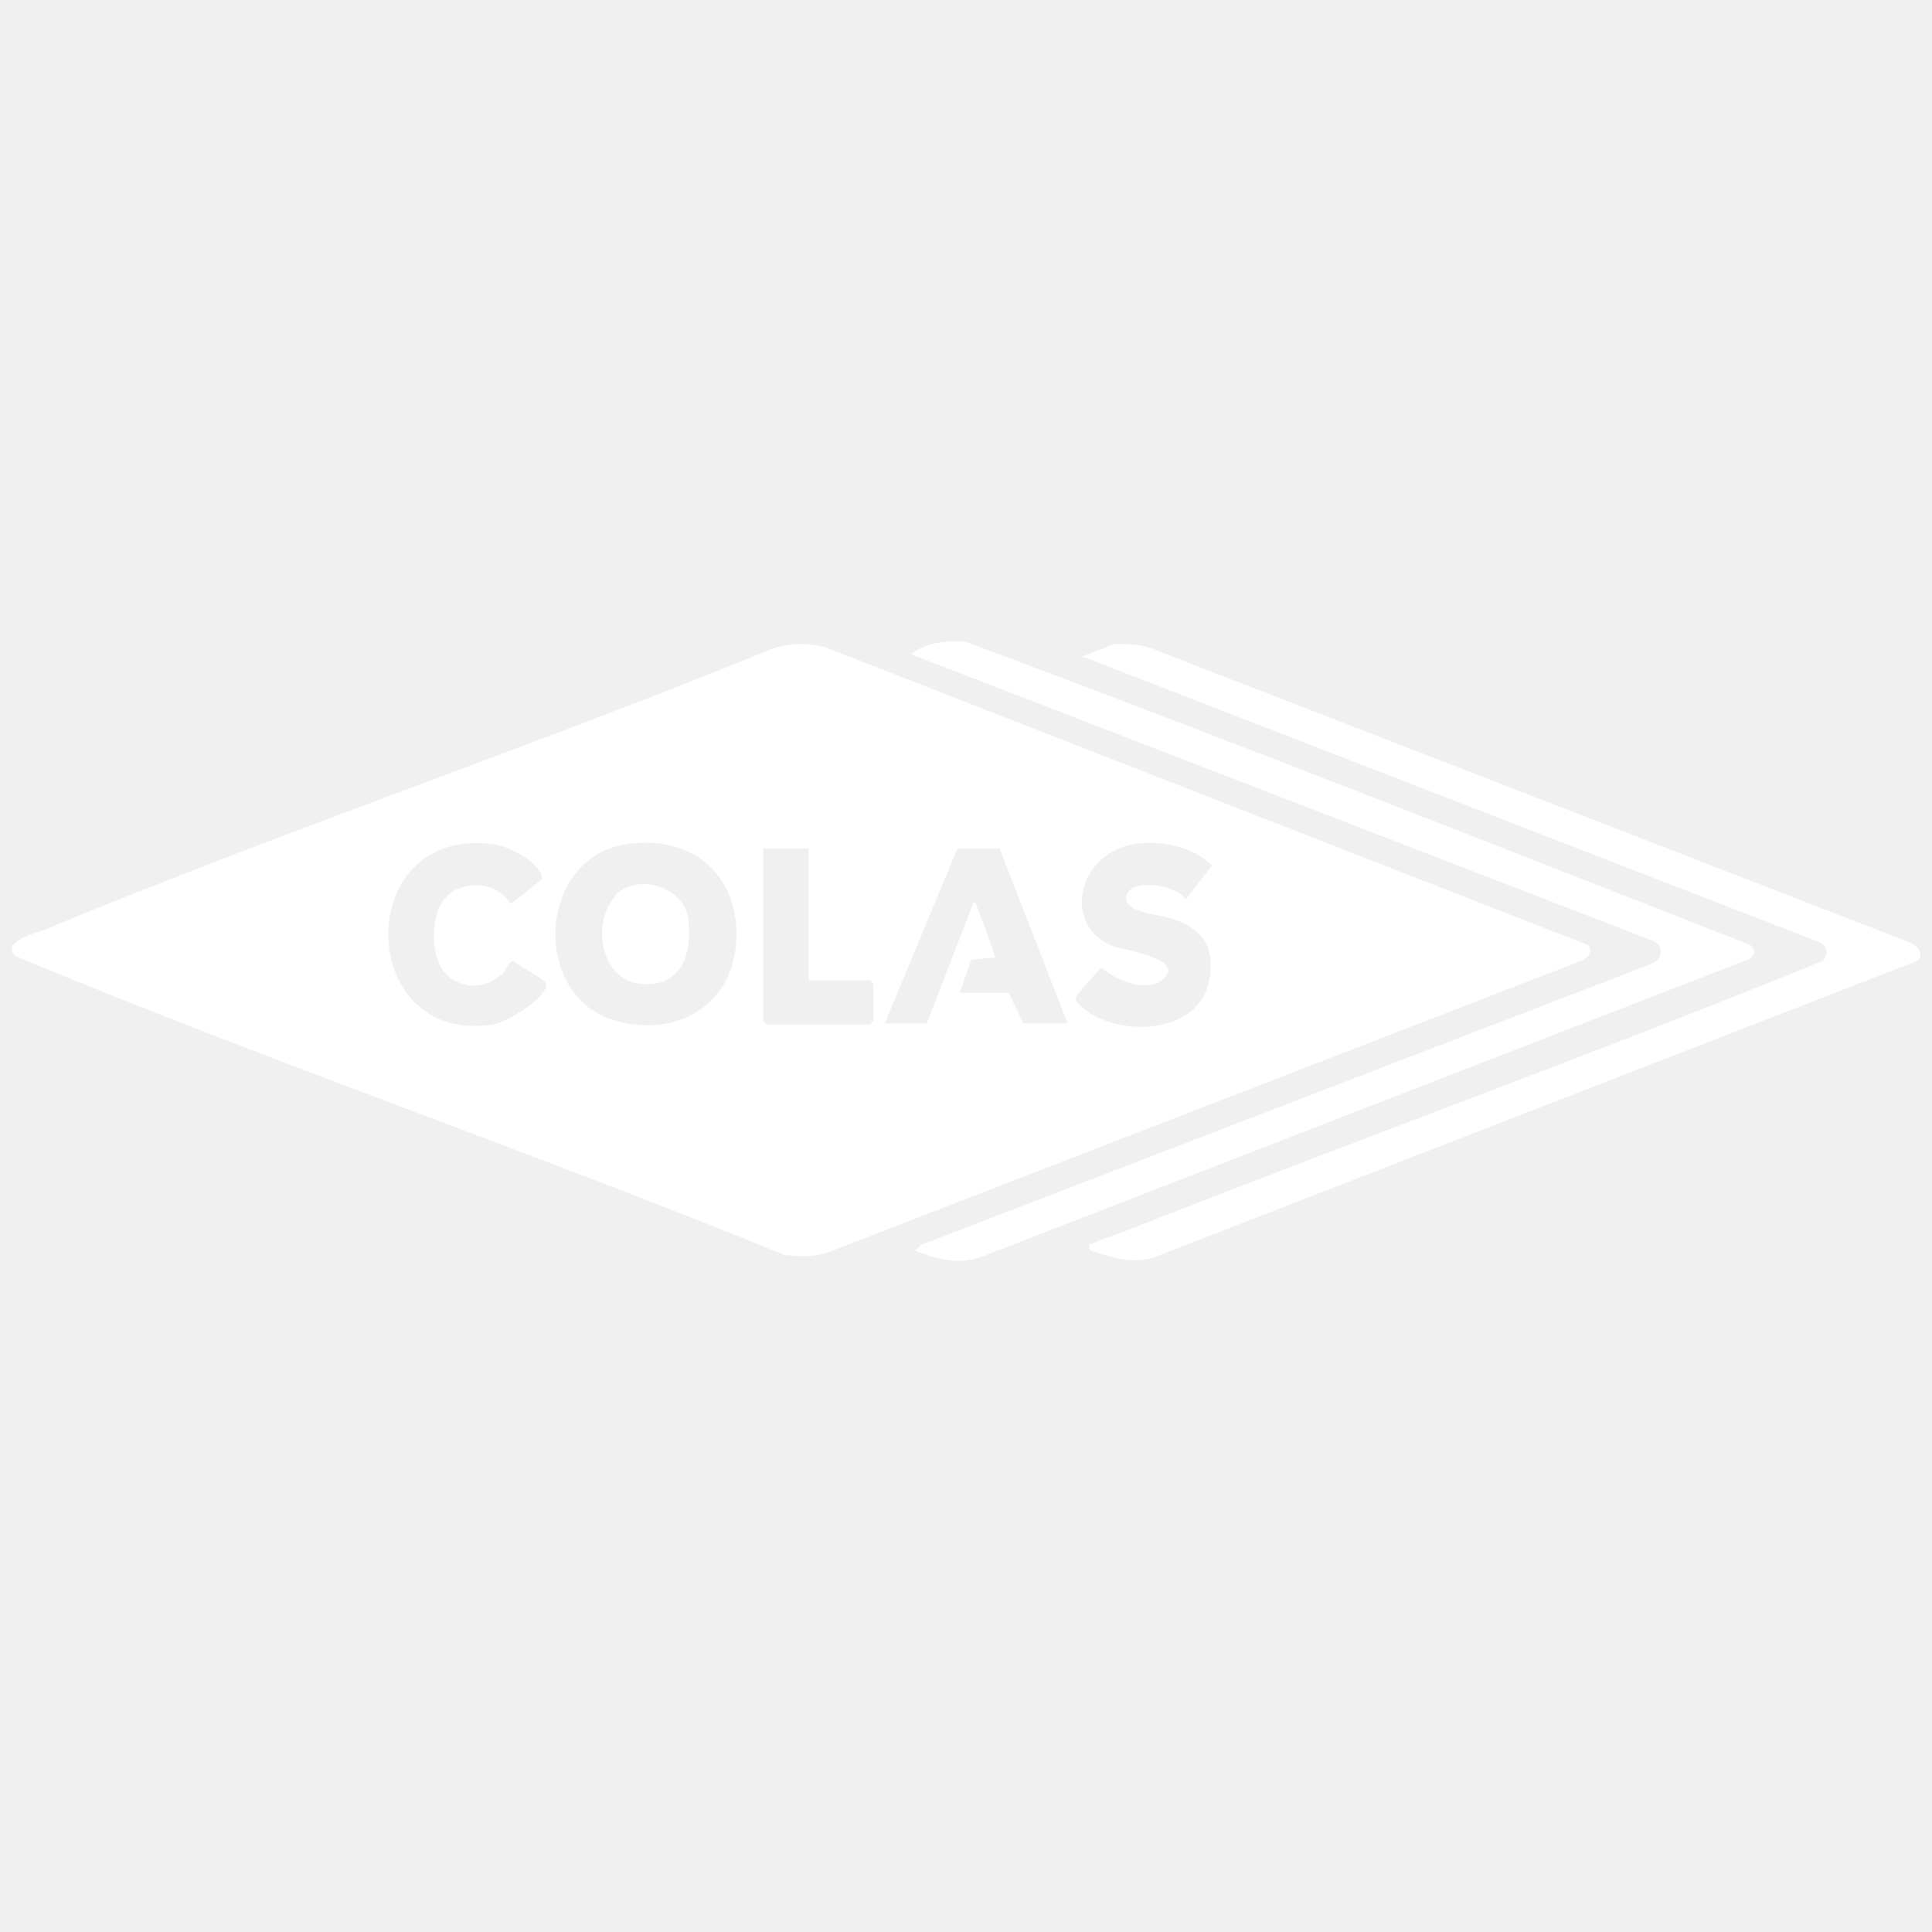
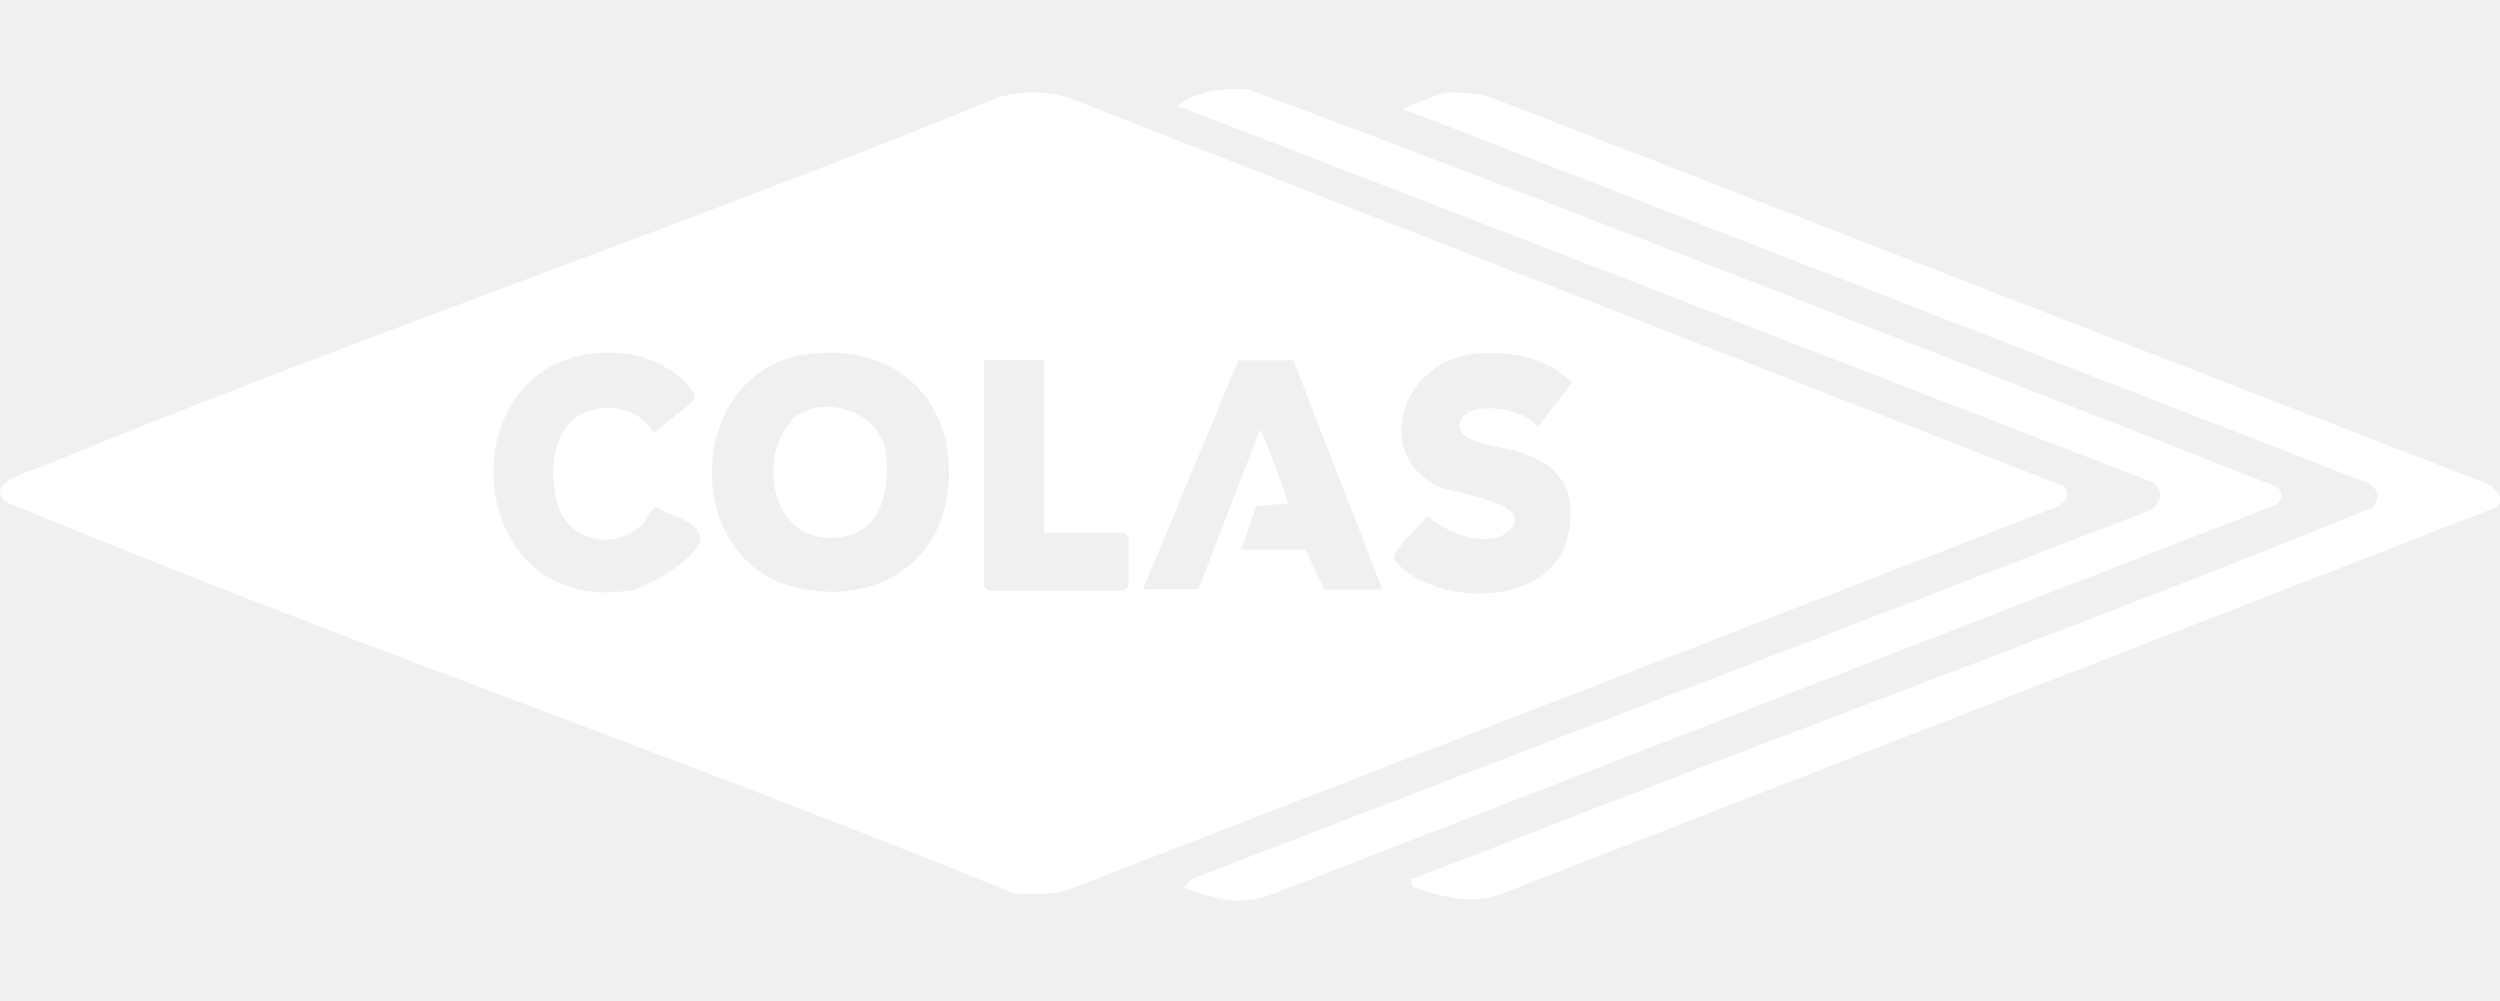
- <svg xmlns="http://www.w3.org/2000/svg" id="Layer_1" version="1.1" viewBox="0 0 170.1 170.1">
+ <svg xmlns="http://www.w3.org/2000/svg" id="Layer_1" version="1.1" viewBox="0 0 600 240">
  <defs>
    <style>
      .st0 {
        fill: #fff;
        fill-rule: evenodd;
      }
    </style>
  </defs>
  <g>
-     <path class="st0" d="M80.6,110.1l.5-.5,64.2-24.7c1-.4,1.3-1.4.4-2l-65.5-25.3c1.4-1.1,3.2-1.2,4.8-1.1,23.1,8.6,46.1,17.7,69.1,26.7.4.4.5.7,0,1.2l-67.8,26.3c-2.1.7-3.9.1-5.8-.6h0Z" />
-     <path class="st0" d="M95.9,109.9c0-.5,0-.3.3-.4.7-.4,1.8-.7,2.6-1,20.5-8.1,41.3-15.6,61.7-23.9.5-.6.4-1.2-.2-1.6l-65-25.2,2.8-1.1c1.1,0,2.2,0,3.3.4l66.8,25.9c.6.3,1.3,1,.6,1.6l-67.2,26.1c-2,.6-3.7,0-5.6-.6h0Z" />
+     <path class="st0" d="M284.1,212.8l1.8-1.8,229.2-88.2c3.6-1.4,4.6-5,1.4-7.1L282.6,25.4c5-3.9,11.4-4.3,17.1-3.9,82.5,30.7,164.6,63.2,246.7,95.3,1.4,1.4,1.8,2.5,0,4.3l-242.1,93.9c-7.5,2.5-13.9.4-20.7-2.1h.5Z" />
+     <path class="st0" d="M338.7,212.1c0-1.8,0-1.1,1.1-1.4,2.5-1.4,6.4-2.5,9.3-3.6,73.2-28.9,147.5-55.7,220.3-85.3,1.8-2.1,1.4-4.3-.7-5.7L336.6,26.1l10-3.9c3.9,0,7.9,0,11.8,1.4l238.5,92.5c2.1,1.1,4.6,3.6,2.1,5.7l-239.9,93.2c-7.1,2.1-13.2,0-20-2.1h0l-.4-.7h0Z" />
  </g>
  <g>
-     <path class="st0" d="M139.8,83.2c.5.5,0,1.2-.6,1.4l-66.4,25.7c-1.2.4-2.5.3-3.7.2-21.8-8.9-44.2-16.6-66-25.6-.4-.2-1.6-.6-1.8-.8-1.1-1.2,1.7-1.9,2.5-2.2,21.3-8.8,43.2-16.2,64.5-24.9,1.6-.4,2.8-.4,4.4,0l67.1,26.2h0ZM44,85.9c-1.6,1.5-4.4,1-5.3-1s-.7-5.6,1.5-6.6c1.6-.7,3.7-.4,4.7,1.2h.2c0,0,2.5-2,2.5-2,.4-.4-.4-1.2-.7-1.5-.9-.8-2.5-1.6-3.7-1.7-12.3-1.4-11.8,17.8.2,15.9,1.2-.2,4.7-2.3,4.7-3.5,0-.5-2.4-1.6-2.9-2.1-.4,0-.7.9-1,1.2h0ZM55.3,74.3c-8.1,1.1-8.6,13.6-1,15.6,5.1,1.4,10-1.2,10.5-6.7.5-5.9-3.6-9.7-9.5-8.9h0ZM100,74.3c-5.1.7-6.6,7.2-2,9,.7.3,6.7,1.1,4.3,3-1.4,1.1-4.1,0-5.3-1.1-.4.4-2.4,2.4-2.3,2.8,0,.3,1.1,1.1,1.4,1.3,3.4,2,9.7,1.5,10.4-3.2.5-3-.9-4.5-3.6-5.3-1-.3-4.2-.5-3.7-2s4.4-.9,5.2.4l2.3-3c-1.7-1.7-4.4-2.2-6.8-1.9h0ZM71.2,74.7h-4v15.2l.3.3h9.1l.3-.3v-3.3l-.3-.3h-5.4v-11.6ZM77.7,90.1h3.9l4.1-10.6c.2-.2.2.1.3.3.2.5,1.7,4.4,1.6,4.5l-2.1.2-1,2.9h4.3l1.3,2.7h3.9l-6-15.4h-3.7s-6.4,15.4-6.4,15.4h0Z" />
-     <path class="st0" d="M54.1,78.9c1.9-2.1,6.1-.9,6.5,2,.4,3.2-.7,6.2-4.4,5.7-3.4-.5-4.1-5.5-2-7.7Z" />
+     <path class="st0" d="M495.4,116.8c1.8,1.8,0,4.3-2.1,5l-237.1,91.8c-4.3,1.4-8.9,1.1-13.2.7-77.8-31.8-157.8-59.3-235.7-91.4-1.4-.7-5.7-2.1-6.4-2.9-3.9-4.3,6.1-6.8,8.9-7.9,76.1-31.4,154.2-57.8,230.3-88.9,5.7-1.4,10-1.4,15.7,0l239.6,93.5h0ZM153.4,126.4c-5.7,5.4-15.7,3.6-18.9-3.6s-2.5-20,5.4-23.6c5.7-2.5,13.2-1.4,16.8,4.3h.7l8.9-7.1c1.4-1.4-1.4-4.3-2.5-5.4-3.2-2.9-8.9-5.7-13.2-6.1-43.9-5-42.1,63.6.7,56.8,4.3-.7,16.8-8.2,16.8-12.5s-8.6-5.7-10.4-7.5c-1.4,0-2.5,3.2-3.6,4.3h0l-.7.4h0ZM193.7,85c-28.9,3.9-30.7,48.6-3.6,55.7,18.2,5,35.7-4.3,37.5-23.9,1.8-21.1-12.9-34.6-33.9-31.8h0ZM353.3,85c-18.2,2.5-23.6,25.7-7.1,32.1,2.5,1.1,23.9,3.9,15.4,10.7-5,3.9-14.6,0-18.9-3.9-1.4,1.4-8.6,8.6-8.2,10,0,1.1,3.9,3.9,5,4.6,12.1,7.1,34.6,5.4,37.1-11.4,1.8-10.7-3.2-16.1-12.9-18.9-3.6-1.1-15-1.8-13.2-7.1s15.7-3.2,18.6,1.4l8.2-10.7c-6.1-6.1-15.7-7.9-24.3-6.8h.4-.1ZM250.5,86.4h-14.3v54.3l1.1,1.1h32.5l1.1-1.1v-11.8l-1.1-1.1h-19.3v-41.4h0ZM273.7,141.4h13.9l14.6-37.8c.7-.7.7.4,1.1,1.1.7,1.8,6.1,15.7,5.7,16.1l-7.5.7-3.6,10.4h15.4l4.6,9.6h13.9l-21.4-55h-13.2l-22.9,55h-.7.1Z" />
+     <path class="st0" d="M189.4,101.4c6.8-7.5,21.8-3.2,23.2,7.1,1.4,11.4-2.5,22.1-15.7,20.4-12.1-1.8-14.6-19.6-7.1-27.5h-.4Z" />
  </g>
</svg>
